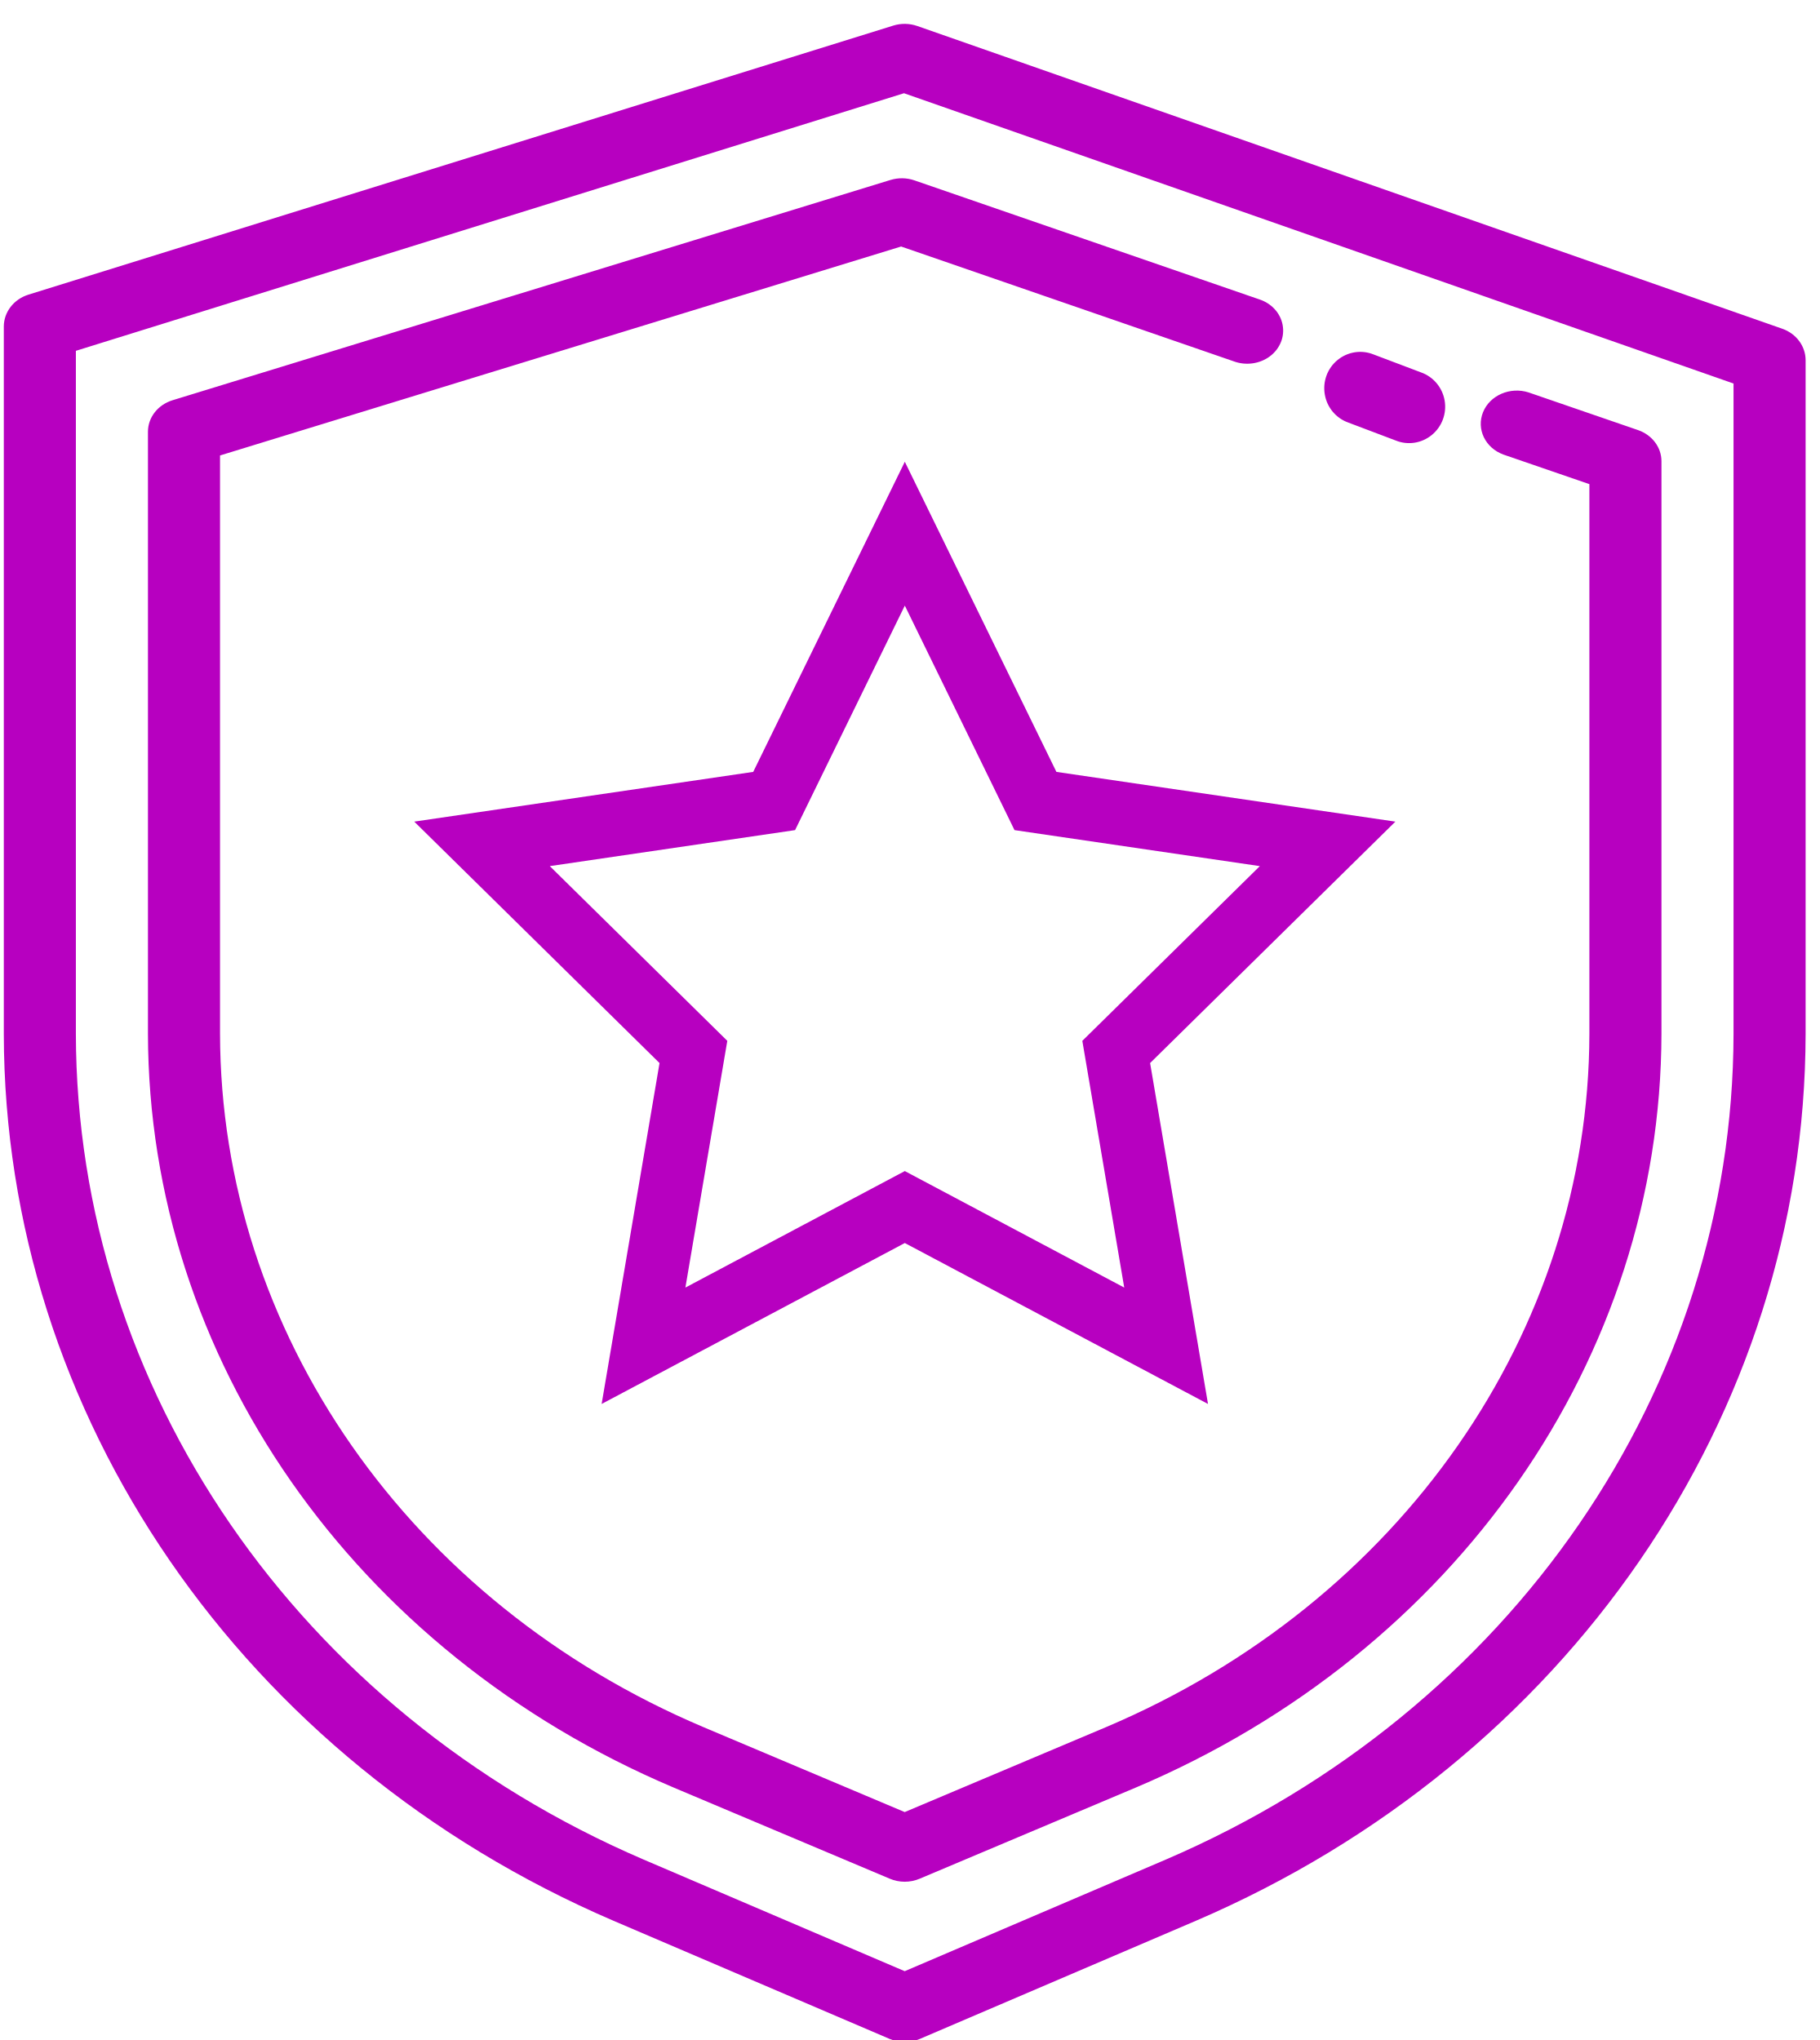
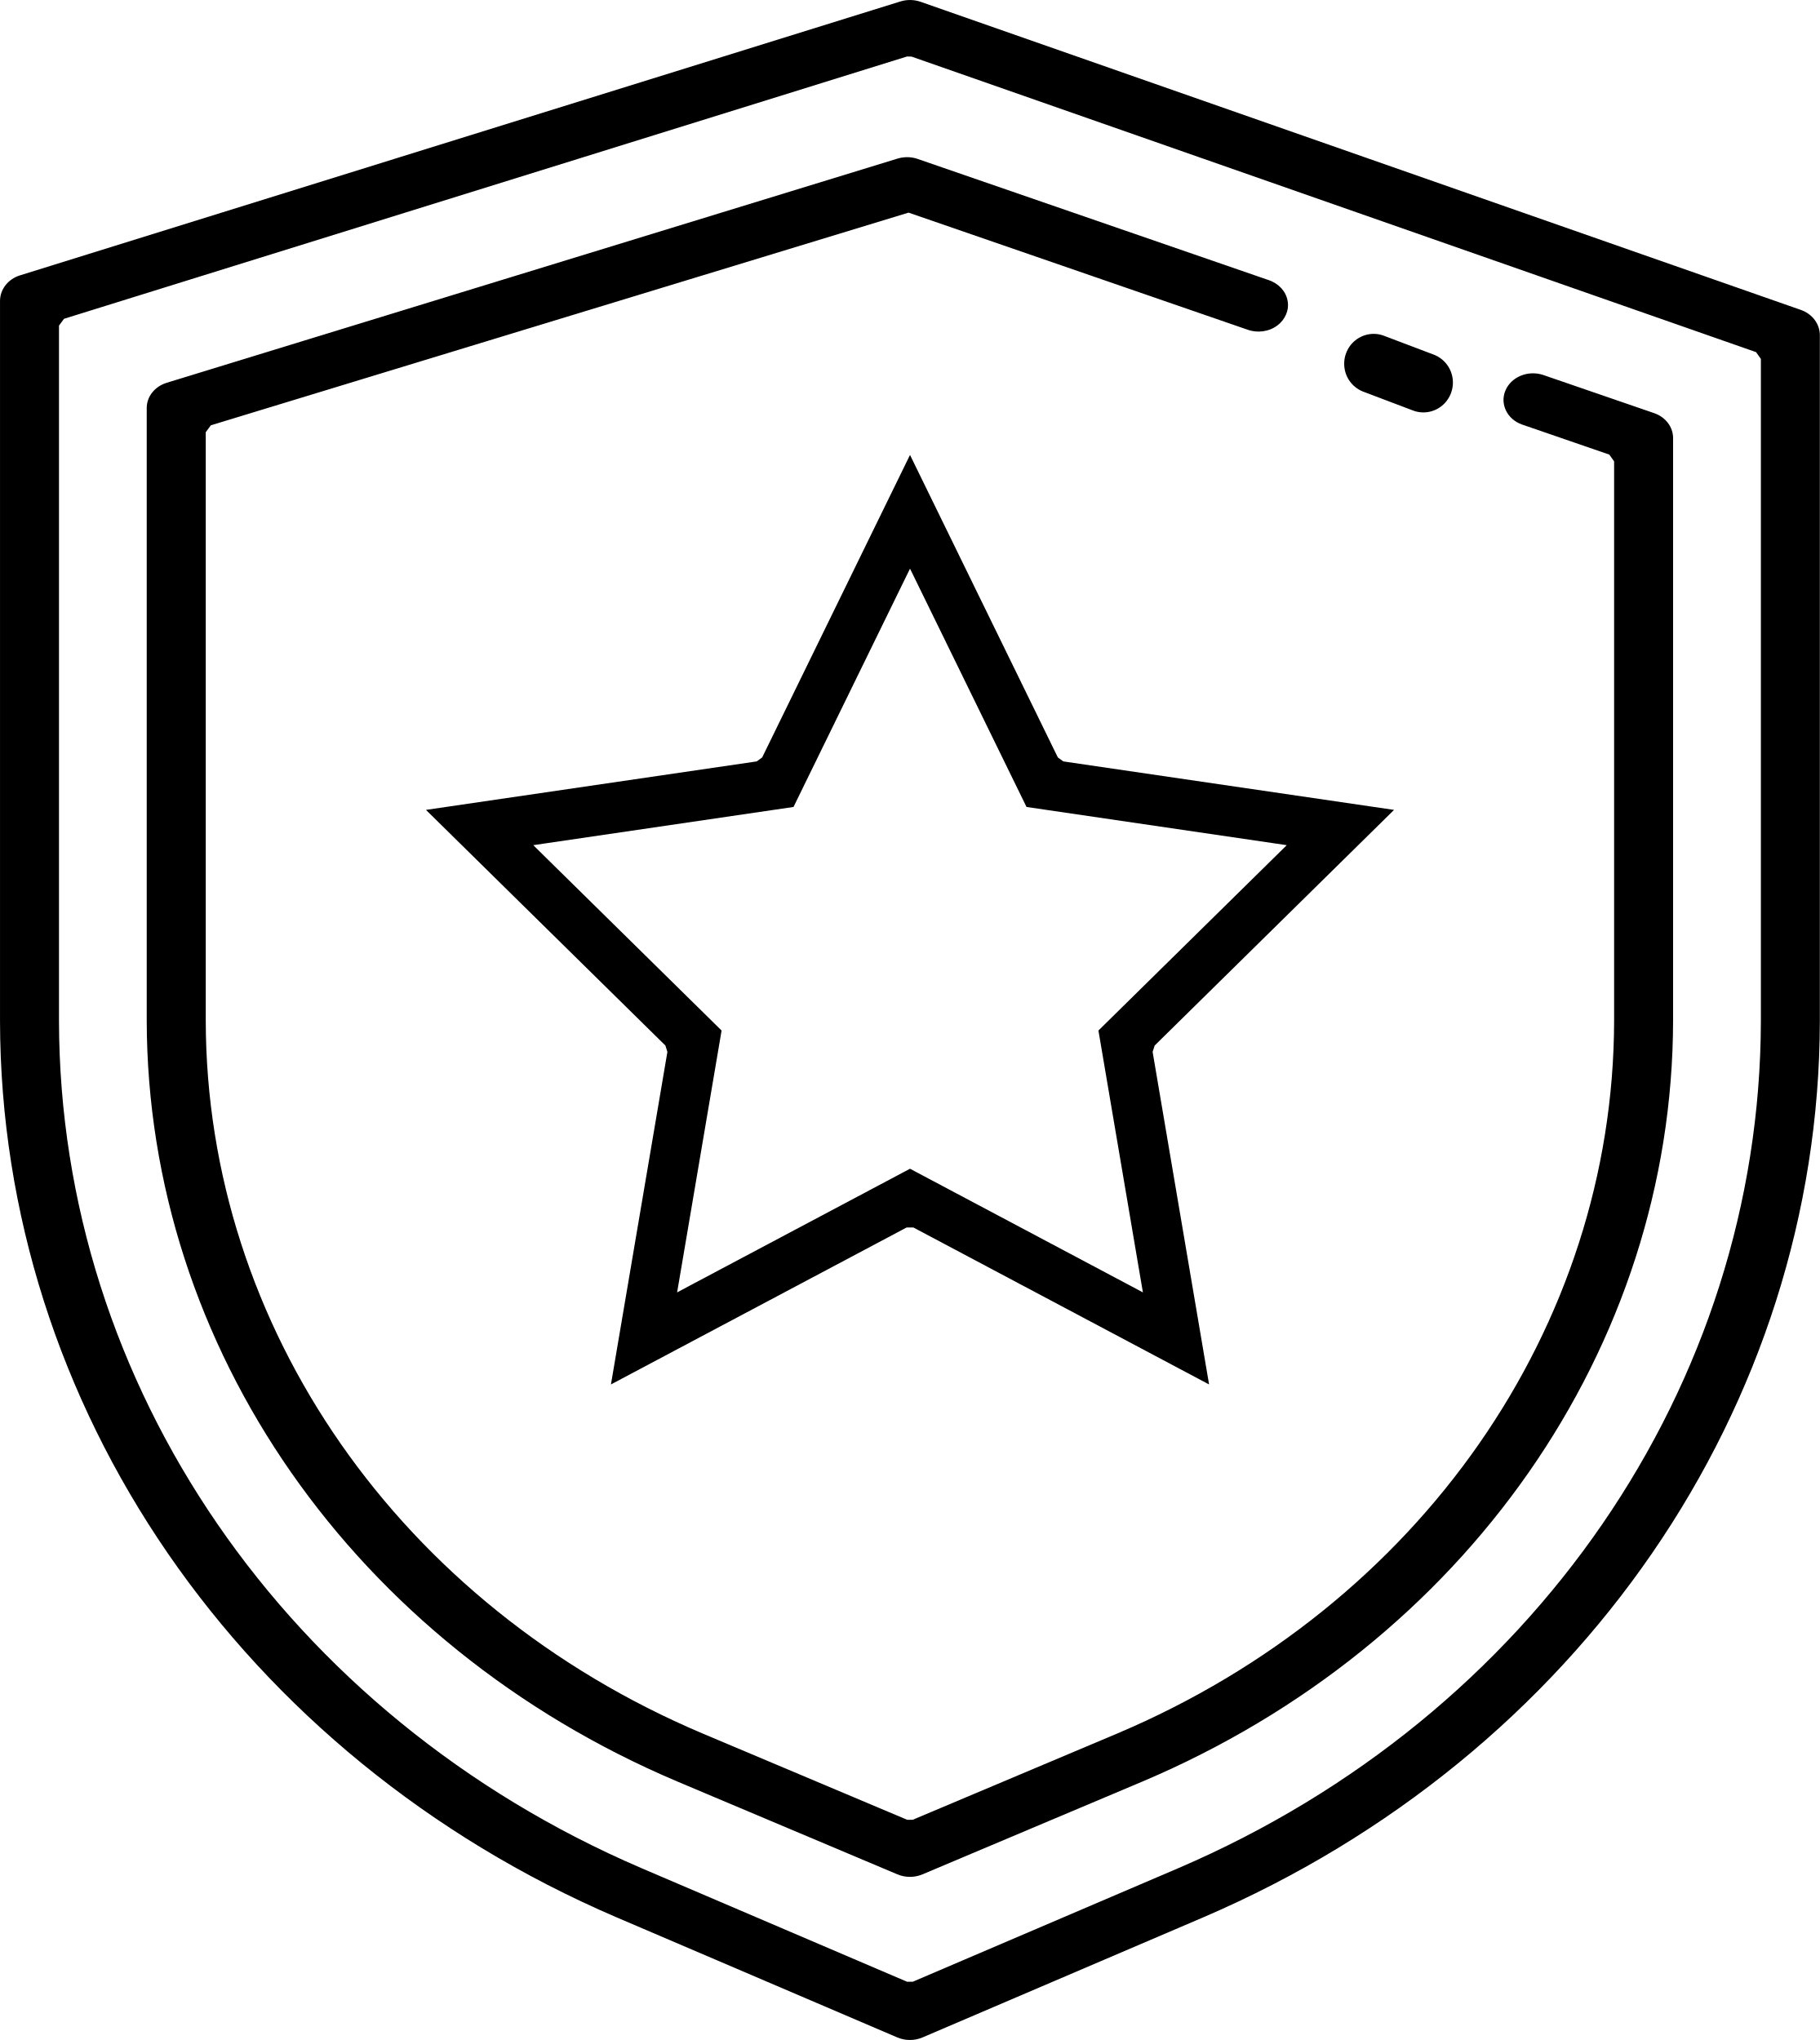
- <svg xmlns="http://www.w3.org/2000/svg" viewBox="0 0 33 37" version="1.1">
-   <g id="Products" stroke="none" stroke-width="1" fill="none" fill-rule="evenodd">
-     <g id="Homepage-Copy" transform="translate(-115, -148)" fill="#B700C0" fill-rule="nonzero">
-       <g id="TOOLS-MENU" transform="translate(71.11153, 37.97778)">
-         <g id="Group-3" transform="translate(40.22248, 110.0222)">
-           <path d="M19.865,0.464 C20.007,0.42 20.161,0.423 20.301,0.472 L20.301,0.472 L35.985,5.962 C36.24,6.051 36.409,6.279 36.409,6.533 L36.409,6.533 L36.409,18.753 C36.398,25.668 32.083,31.946 25.354,34.837 L25.354,34.837 L20.345,36.981 C20.171,37.054 19.973,37.054 19.8,36.981 L19.8,36.981 L14.79,34.837 C8.061,31.946 3.746,25.668 3.735,18.753 L3.735,18.753 L3.735,5.923 C3.735,5.661 3.915,5.427 4.182,5.344 L4.182,5.344 Z M20.059,1.691 L5.042,6.363 L5.042,18.753 C5.053,25.19 9.07,31.034 15.334,33.726 L15.334,33.726 L20.072,35.752 L24.81,33.726 C31.074,31.034 35.091,25.19 35.102,18.753 L35.102,18.753 L35.102,6.956 L20.059,1.691 Z M19.814,3.264 C19.956,3.221 20.11,3.223 20.25,3.272 L20.25,3.272 L26.497,5.428 C26.721,5.499 26.885,5.677 26.925,5.892 C26.966,6.107 26.878,6.325 26.694,6.463 C26.51,6.6 26.26,6.635 26.04,6.554 L26.04,6.554 L20.007,4.471 L7.656,8.261 L7.656,18.748 C7.665,24.156 11.087,29.066 16.424,31.326 L16.424,31.326 L20.072,32.866 L23.721,31.326 C29.057,29.066 32.479,24.156 32.488,18.748 L32.488,18.748 L32.488,8.781 L30.93,8.245 C30.599,8.124 30.435,7.782 30.56,7.475 C30.684,7.169 31.052,7.01 31.387,7.118 L31.387,7.118 L33.371,7.801 C33.626,7.889 33.795,8.114 33.795,8.365 L33.795,8.365 L33.795,18.748 C33.785,24.626 30.065,29.962 24.266,32.42 L24.266,32.42 L20.345,34.074 C20.171,34.148 19.973,34.148 19.8,34.074 L19.8,34.074 L15.879,32.42 C10.079,29.962 6.359,24.626 6.349,18.748 L6.349,18.748 L6.349,7.83 C6.349,7.571 6.529,7.341 6.796,7.259 L6.796,7.259 Z M20.074,8.375 L22.823,14 L28.97,14.902 L24.522,19.281 L25.572,25.464 L20.074,22.545 L14.576,25.464 L15.626,19.281 L11.178,14.902 L17.325,14 L20.074,8.375 Z M20.074,10.984 L18.084,15.056 L13.636,15.709 L16.855,18.878 L16.095,23.353 L20.074,21.24 L24.053,23.353 L23.293,18.878 L26.512,15.709 L22.063,15.056 L20.074,10.984 Z M27.921,6.53 C28.105,6.379 28.355,6.34 28.575,6.429 L28.575,6.429 L29.434,6.754 C29.658,6.833 29.822,7.028 29.863,7.263 C29.904,7.499 29.815,7.738 29.631,7.889 C29.447,8.04 29.197,8.079 28.977,7.99 L28.977,7.99 L28.118,7.665 C27.894,7.586 27.73,7.391 27.69,7.155 C27.649,6.92 27.737,6.68 27.921,6.53 Z" id="hero" />
-         </g>
-       </g>
+ <svg xmlns="http://www.w3.org/2000/svg" width="35.427px" height="39.72px" viewBox="0 0 35.427 39.72" version="1.1">
+   <g id="Logos" stroke="none" stroke-width="1" fill="none" fill-rule="evenodd">
+     <g id="Artboard" transform="translate(-99.3567, -109.617)" fill="#000000" fill-rule="nonzero">
+       <path d="M116.886,109.645 C117.012,109.606 117.15,109.608 117.275,109.651 L134.414,115.651 C134.638,115.729 134.784,115.926 134.784,116.143 L134.784,129.497 C134.772,136.997 130.09,143.808 122.787,146.946 L117.313,149.288 C117.159,149.353 116.981,149.353 116.827,149.288 L111.353,146.946 C104.05,143.808 99.369,136.997 99.357,129.497 L99.357,115.477 C99.357,115.252 99.512,115.051 99.747,114.978 Z M117.014,110.717 L100.603,115.824 L100.505,115.957 L100.505,129.497 C100.517,136.588 104.941,143.025 111.837,145.988 L117.015,148.203 L117.125,148.203 L122.303,145.988 C129.199,143.025 133.623,136.588 133.636,129.497 L133.636,116.605 L133.542,116.473 L117.102,110.719 L117.014,110.717 Z M116.829,112.705 C116.956,112.666 117.094,112.668 117.219,112.711 L124.046,115.068 C124.245,115.132 124.387,115.285 124.422,115.469 C124.457,115.65 124.381,115.835 124.223,115.954 C124.06,116.076 123.836,116.107 123.64,116.035 L117.044,113.757 L103.461,117.898 L103.362,118.032 L103.362,129.492 C103.372,135.459 107.146,140.874 113.029,143.367 L117.016,145.049 L117.125,145.049 L121.112,143.367 C126.994,140.874 130.768,135.459 130.779,129.492 L130.779,118.6 L130.685,118.468 L128.981,117.881 C128.695,117.777 128.555,117.485 128.661,117.226 C128.769,116.96 129.094,116.82 129.393,116.916 L131.558,117.661 C131.782,117.738 131.927,117.932 131.927,118.145 L131.927,129.492 C131.916,135.857 127.886,141.639 121.598,144.304 L117.314,146.112 C117.159,146.177 116.981,146.177 116.827,146.112 L112.542,144.304 C106.255,141.639 102.224,135.857 102.213,129.491 L102.213,117.56 C102.213,117.34 102.368,117.142 102.602,117.07 Z M117.072,118.475 L119.95,124.365 L120.056,124.442 L126.495,125.386 L121.835,129.974 L121.795,130.098 L122.894,136.573 L117.138,133.517 L117.006,133.517 L111.25,136.573 L112.349,130.098 L112.31,129.974 L107.649,125.386 L114.088,124.442 L114.194,124.365 L117.072,118.475 Z M117.072,120.689 L116.946,120.946 L114.804,125.329 L110.016,126.032 L109.738,126.073 L109.938,126.27 L113.404,129.682 L112.586,134.5 L112.538,134.781 L112.789,134.647 L117.072,132.373 L121.355,134.647 L121.606,134.781 L121.558,134.5 L120.74,129.682 L124.206,126.27 L124.406,126.073 L124.128,126.032 L119.34,125.329 L117.198,120.946 L117.072,120.689 Z M125.736,116.248 C125.898,116.115 126.117,116.081 126.31,116.159 L127.252,116.516 C127.452,116.586 127.596,116.758 127.632,116.965 C127.668,117.173 127.59,117.384 127.428,117.517 C127.266,117.65 127.047,117.683 126.854,117.606 L125.912,117.249 C125.713,117.179 125.568,117.007 125.533,116.8 C125.497,116.591 125.575,116.38 125.736,116.248 Z" id="hero" />
    </g>
  </g>
</svg>
